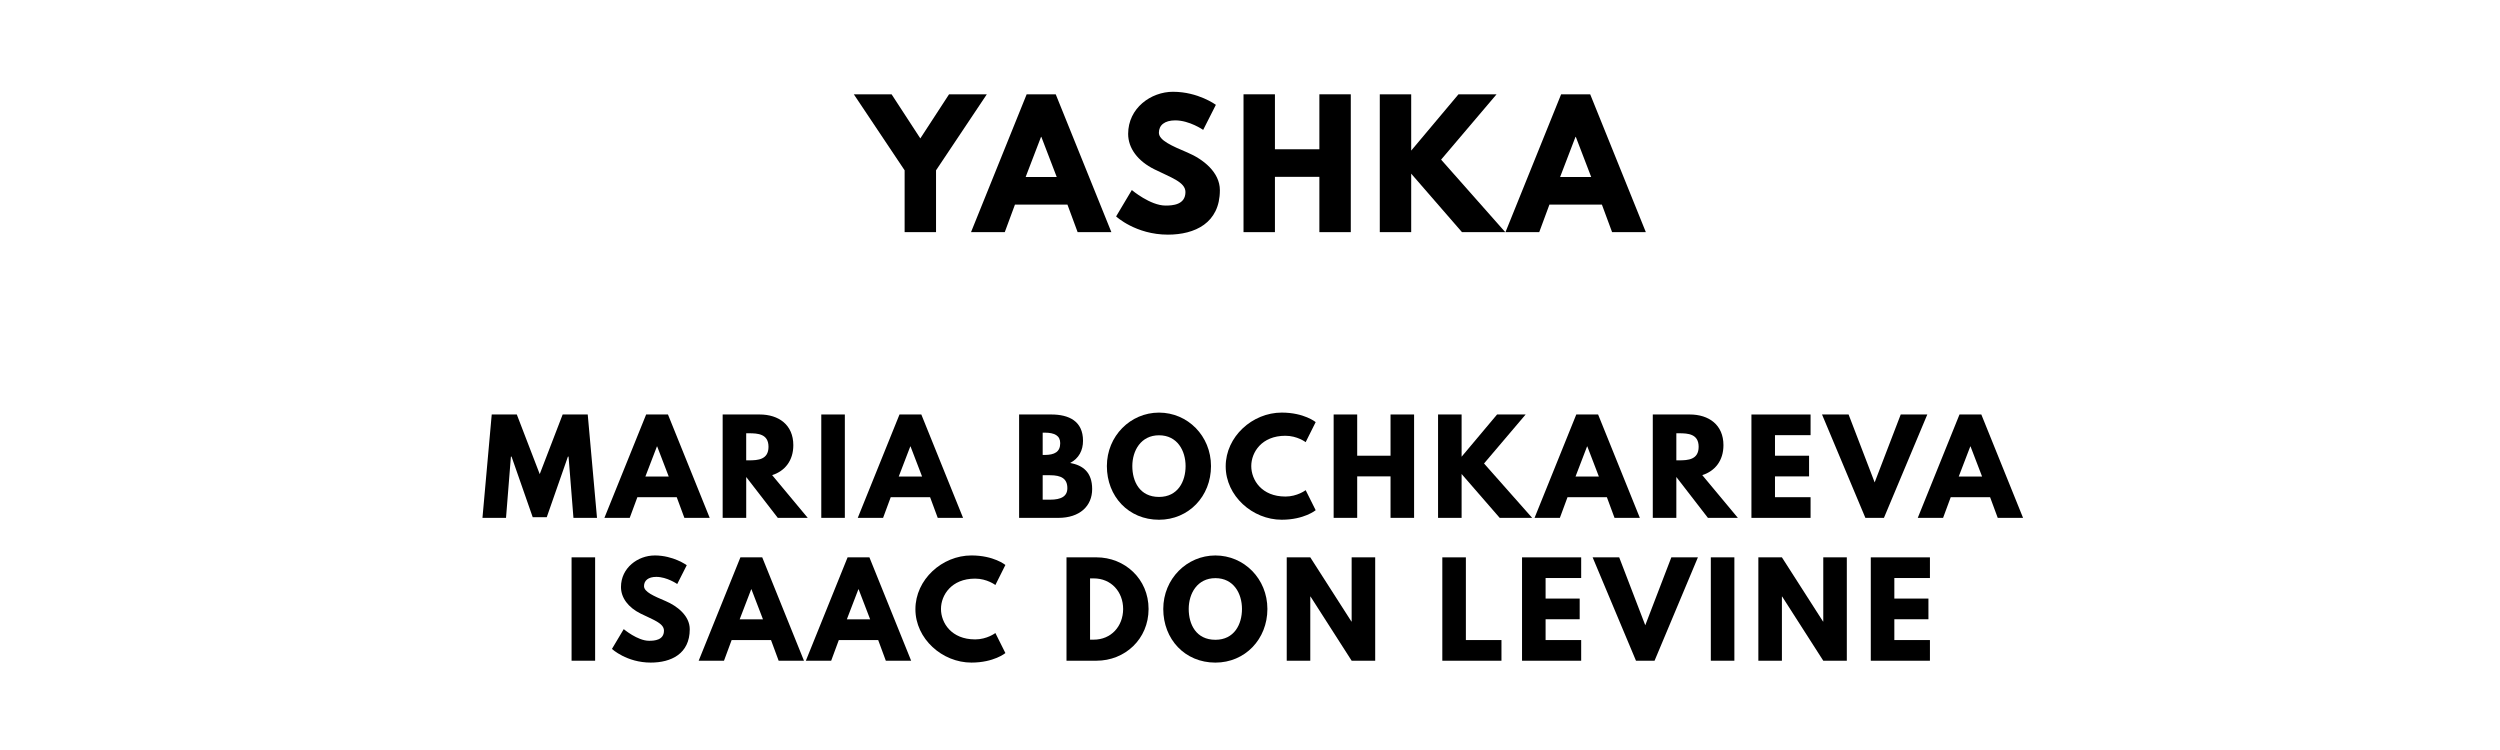
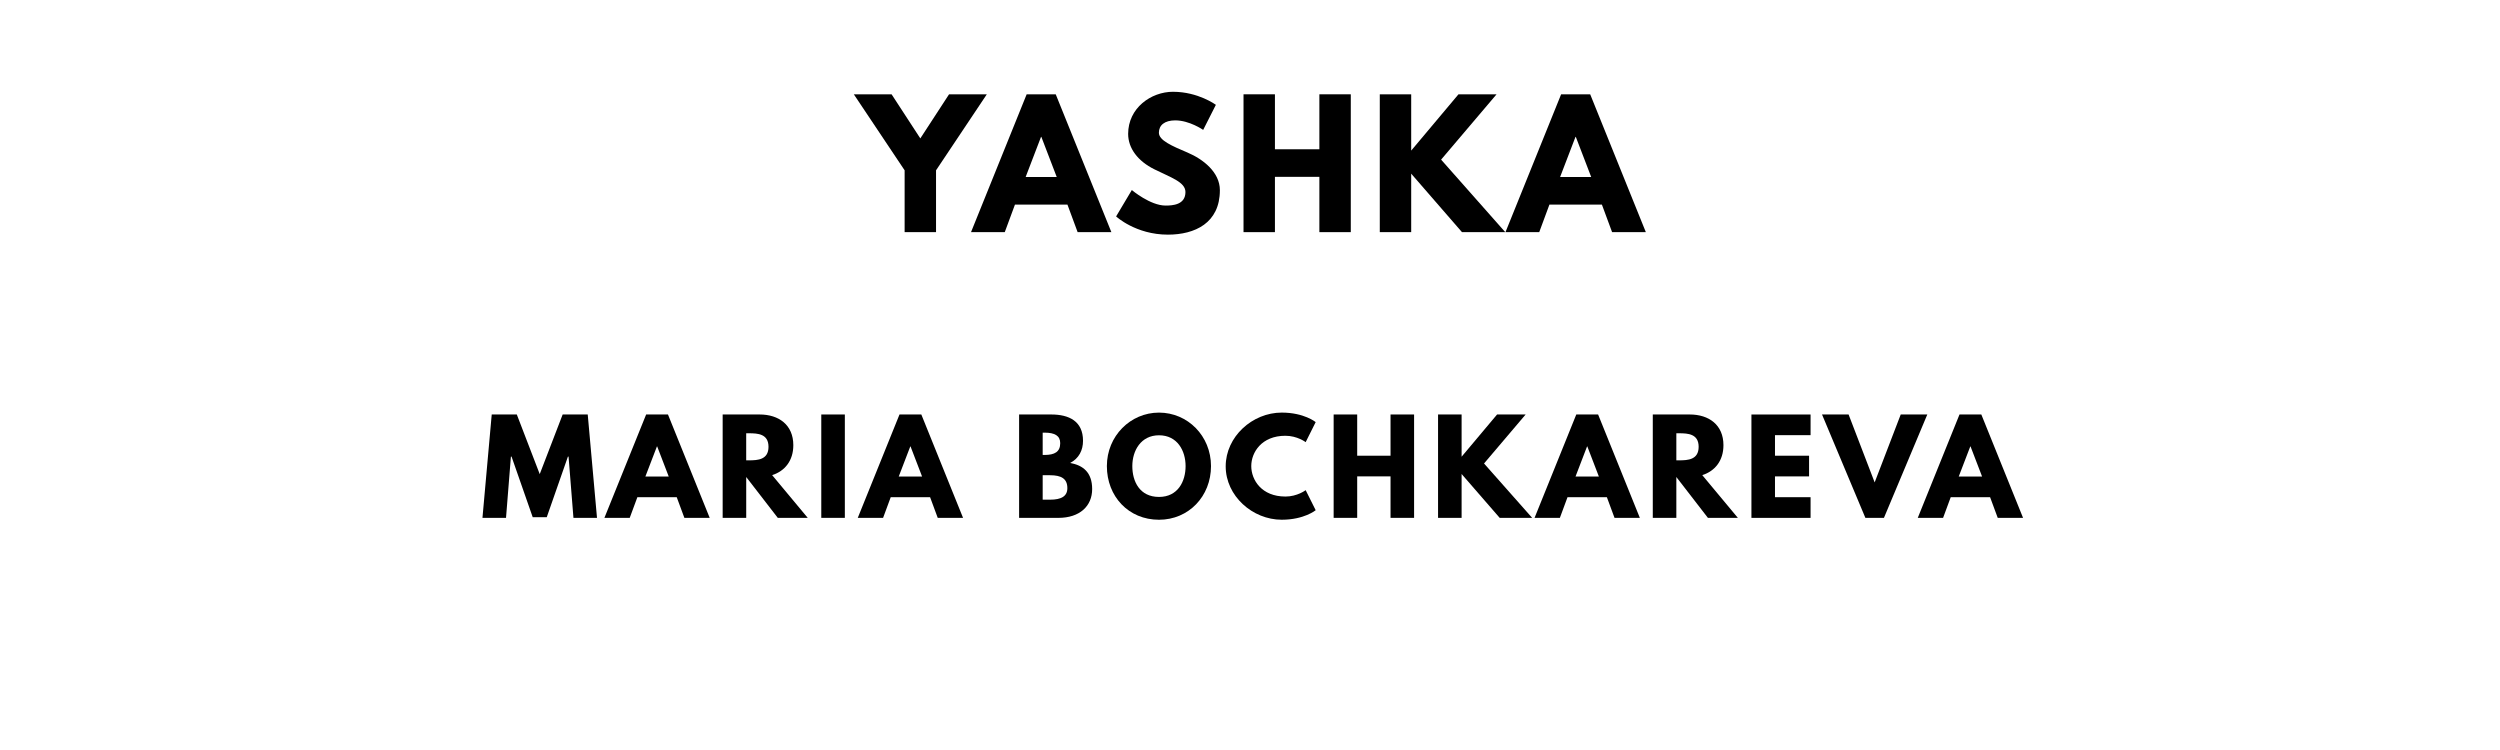
<svg xmlns="http://www.w3.org/2000/svg" version="1.1" viewBox="0 0 1400 420">
  <g aria-label="YASHKA">
    <path d="M478.14,52.81l21.15,0.00l16.09,24.70l16.09-24.70l21.15,0.00l-28.44,42.57l0.00,34.62l-17.59,0.00l0.00-34.62z" />
    <path d="M591.21,52.81l31.16,77.19l-18.90,0.00l-5.71-15.44l-29.38,0.00l-5.71,15.44l-18.90,0.00l31.16-77.19l16.28,0.00z  M591.77,99.12l-8.61-22.46l-0.19,0.00l-8.61,22.46l17.40,0.00z" />
    <path d="M656.94,51.40c14.04,0.00,23.95,7.30,23.95,7.30l-7.11,14.04s-7.67-5.33-15.63-5.33c-5.99,0.00-9.17,2.71-9.17,6.92c0.00,4.30,7.30,7.39,16.09,11.13c8.61,3.65,18.06,10.95,18.06,21.05c0.00,18.43-14.04,24.89-29.10,24.89c-18.06,0.00-29.01-10.20-29.01-10.20l8.80-14.78s10.29,8.70,18.90,8.70c3.84,0.00,11.13-0.37,11.13-7.58c0.00-5.61-8.23-8.14-17.40-12.73c-9.26-4.58-14.69-11.79-14.69-19.84c0.00-14.41,12.73-23.58,25.17-23.58z" />
    <path d="M713.96,99.03l0.00,30.97l-17.59,0.00l0.00-77.19l17.59,0.00l0.00,30.78l24.89,0.00l0.00-30.78l17.59,0.00l0.00,77.19l-17.59,0.00l0.00-30.97l-24.89,0.00z" />
    <path d="M842.94,130.00l-24.23,0.00l-28.44-32.75l0.00,32.75l-17.59,0.00l0.00-77.19l17.59,0.00l0.00,31.53l26.48-31.53l21.33,0.00l-31.06,36.58z" />
    <path d="M890.51,52.81l31.16,77.19l-18.90,0.00l-5.71-15.44l-29.38,0.00l-5.71,15.44l-18.90,0.00l31.16-77.19l16.28,0.00z  M891.07,99.12l-8.61-22.46l-0.19,0.00l-8.61,22.46l17.40,0.00z" />
  </g>
  <g aria-label="MARIA BOCHKAREVA">
    <path d="M321.13,290.00l-2.74-34.32l-0.35,0.00l-11.86,33.96l-7.86,0.00l-11.86-33.96l-0.35,0.00l-2.74,34.32l-13.19,0.00l5.19-57.89l14.04,0.00l12.84,33.40l12.84-33.40l14.04,0.00l5.19,57.89l-13.19,0.00z" />
    <path d="M374.06,232.11l23.37,57.89l-14.18,0.00l-4.28-11.58l-22.04,0.00l-4.28,11.58l-14.18,0.00l23.37-57.89l12.21,0.00z  M374.48,266.84l-6.46-16.84l-0.14,0.00l-6.46,16.84l13.05,0.00z" />
    <path d="M404.68,232.11l20.70,0.00c10.74,0.00,18.88,5.82,18.88,17.19c0.00,8.70-4.77,14.53-11.86,16.77l19.93,23.93l-16.77,0.00l-17.68-22.88l0.00,22.88l-13.19,0.00l0.00-57.89z  M417.87,257.79l1.54,0.00c4.98,0.00,10.95-0.35,10.95-7.58s-5.96-7.58-10.95-7.58l-1.54,0.00l0.00,15.16z" />
    <path d="M473.11,232.11l0.00,57.89l-13.19,0.00l0.00-57.89l13.19,0.00z" />
    <path d="M515.94,232.11l23.37,57.89l-14.18,0.00l-4.28-11.58l-22.04,0.00l-4.28,11.58l-14.18,0.00l23.37-57.89l12.21,0.00z  M516.36,266.84l-6.46-16.84l-0.14,0.00l-6.46,16.84l13.05,0.00z" />
    <path d="M570.71,232.11l17.96,0.00c9.96,0.00,17.82,3.72,17.82,14.74c0.00,5.33-2.32,9.89-7.23,12.42c7.23,1.26,12.35,5.26,12.35,14.60c0.00,9.54-6.95,16.14-18.95,16.14l-21.96,0.00l0.00-57.89z  M583.90,254.77l1.05,0.00c5.68,0.00,8.77-1.75,8.77-6.60c0.00-4.14-3.02-5.89-8.77-5.89l-1.05,0.00l0.00,12.49z  M583.90,279.82l4.14,0.00c6.25,0.00,9.68-1.89,9.68-6.46c0.00-5.33-3.44-7.23-9.68-7.23l-4.14,0.00l0.00,13.68z" />
    <path d="M619.85,261.02c0.00-16.91,13.26-29.96,29.19-29.96c16.07,0.00,29.12,13.05,29.12,29.96s-12.49,30.04-29.12,30.04c-17.12,0.00-29.19-13.12-29.19-30.04z  M634.10,261.02c0.00,8.63,4.14,17.26,14.95,17.26c10.53,0.00,14.88-8.63,14.88-17.26s-4.63-17.26-14.88-17.26c-10.18,0.00-14.95,8.63-14.95,17.26z" />
    <path d="M719.80,278.07c6.74,0.00,11.37-3.58,11.37-3.58l5.61,11.23s-6.46,5.33-19.02,5.33c-16.35,0.00-31.37-13.33-31.37-29.89c0.00-16.63,14.95-30.11,31.37-30.11c12.56,0.00,19.02,5.33,19.02,5.33l-5.61,11.23s-4.63-3.58-11.37-3.58c-13.26,0.00-19.09,9.26-19.09,16.98c0.00,7.79,5.82,17.05,19.09,17.05z" />
    <path d="M760.03,266.77l0.00,23.23l-13.19,0.00l0.00-57.89l13.19,0.00l0.00,23.09l18.67,0.00l0.00-23.09l13.19,0.00l0.00,57.89l-13.19,0.00l0.00-23.23l-18.67,0.00z" />
    <path d="M858.01,290.00l-18.18,0.00l-21.33-24.56l0.00,24.56l-13.19,0.00l0.00-57.89l13.19,0.00l0.00,23.65l19.86-23.65l16.00,0.00l-23.30,27.44z" />
    <path d="M894.94,232.11l23.37,57.89l-14.18,0.00l-4.28-11.58l-22.04,0.00l-4.28,11.58l-14.18,0.00l23.37-57.89l12.21,0.00z  M895.36,266.84l-6.46-16.84l-0.14,0.00l-6.46,16.84l13.05,0.00z" />
    <path d="M925.55,232.11l20.70,0.00c10.74,0.00,18.88,5.82,18.88,17.19c0.00,8.70-4.77,14.53-11.86,16.77l19.93,23.93l-16.77,0.00l-17.68-22.88l0.00,22.88l-13.19,0.00l0.00-57.89z  M938.75,257.79l1.54,0.00c4.98,0.00,10.95-0.35,10.95-7.58s-5.96-7.58-10.95-7.58l-1.54,0.00l0.00,15.16z" />
    <path d="M1013.92,232.11l0.00,11.58l-19.93,0.00l0.00,11.51l19.09,0.00l0.00,11.58l-19.09,0.00l0.00,11.65l19.93,0.00l0.00,11.58l-33.12,0.00l0.00-57.89l33.12,0.00z" />
    <path d="M1044.61,290.00l-24.28-57.89l14.88,0.00l14.60,38.04l14.60-38.04l14.88,0.00l-24.28,57.89l-10.39,0.00z" />
    <path d="M1109.54,232.11l23.37,57.89l-14.18,0.00l-4.28-11.58l-22.04,0.00l-4.28,11.58l-14.18,0.00l23.37-57.89l12.21,0.00z  M1109.96,266.84l-6.46-16.84l-0.14,0.00l-6.46,16.84l13.05,0.00z" />
  </g>
-   <g aria-label="ISAAC DON LEVINE">
-     <path d="M333.27,312.11l0.00,57.89l-13.19,0.00l0.00-57.89l13.19,0.00z" />
-     <path d="M366.62,311.05c10.53,0.00,17.96,5.47,17.96,5.47l-5.33,10.53s-5.75-4.00-11.72-4.00c-4.49,0.00-6.88,2.04-6.88,5.19c0.00,3.23,5.47,5.54,12.07,8.35c6.46,2.74,13.54,8.21,13.54,15.79c0.00,13.82-10.53,18.67-21.82,18.67c-13.54,0.00-21.75-7.65-21.75-7.65l6.60-11.09s7.72,6.53,14.18,6.53c2.88,0.00,8.35-0.28,8.35-5.68c0.00-4.21-6.18-6.11-13.05-9.54c-6.95-3.44-11.02-8.84-11.02-14.88c0.00-10.81,9.54-17.68,18.88-17.68z" />
-     <path d="M426.85,312.11l23.37,57.89l-14.18,0.00l-4.28-11.58l-22.04,0.00l-4.28,11.58l-14.18,0.00l23.37-57.89l12.21,0.00z  M427.27,346.84l-6.46-16.84l-0.14,0.00l-6.46,16.84l13.05,0.00z" />
-     <path d="M486.87,312.11l23.37,57.89l-14.18,0.00l-4.28-11.58l-22.04,0.00l-4.28,11.58l-14.18,0.00l23.37-57.89l12.21,0.00z  M487.29,346.84l-6.46-16.84l-0.14,0.00l-6.46,16.84l13.05,0.00z" />
-     <path d="M546.04,358.07c6.74,0.00,11.37-3.58,11.37-3.58l5.61,11.23s-6.46,5.33-19.02,5.33c-16.35,0.00-31.37-13.33-31.37-29.89c0.00-16.63,14.95-30.11,31.37-30.11c12.56,0.00,19.02,5.33,19.02,5.33l-5.61,11.23s-4.63-3.58-11.37-3.58c-13.26,0.00-19.09,9.26-19.09,16.98c0.00,7.79,5.82,17.05,19.09,17.05z" />
-     <path d="M597.24,312.11l16.77,0.00c15.86,0.00,29.19,12.07,29.19,28.91c0.00,16.91-13.26,28.98-29.19,28.98l-16.77,0.00l0.00-57.89z  M610.43,358.21l2.04,0.00c9.75,0.00,16.42-7.44,16.49-17.12c0.00-9.68-6.67-17.19-16.49-17.19l-2.04,0.00l0.00,34.32z" />
-     <path d="M651.43,341.02c0.00-16.91,13.26-29.96,29.19-29.96c16.07,0.00,29.12,13.05,29.12,29.96s-12.49,30.04-29.12,30.04c-17.12,0.00-29.19-13.12-29.19-30.04z  M665.68,341.02c0.00,8.63,4.14,17.26,14.95,17.26c10.53,0.00,14.88-8.63,14.88-17.26s-4.63-17.26-14.88-17.26c-10.18,0.00-14.95,8.63-14.95,17.26z" />
-     <path d="M733.76,334.07l0.00,35.93l-13.19,0.00l0.00-57.89l13.19,0.00l23.02,35.93l0.14,0.00l0.00-35.93l13.19,0.00l0.00,57.89l-13.19,0.00l-23.02-35.93l-0.14,0.00z" />
-     <path d="M820.89,312.11l0.00,46.32l19.93,0.00l0.00,11.58l-33.12,0.00l0.00-57.89l13.19,0.00z" />
-     <path d="M885.46,312.11l0.00,11.58l-19.93,0.00l0.00,11.51l19.09,0.00l0.00,11.58l-19.09,0.00l0.00,11.65l19.93,0.00l0.00,11.58l-33.12,0.00l0.00-57.89l33.12,0.00z" />
-     <path d="M916.15,370.00l-24.28-57.89l14.88,0.00l14.60,38.04l14.60-38.04l14.88,0.00l-24.28,57.89l-10.39,0.00z" />
-     <path d="M971.25,312.11l0.00,57.89l-13.19,0.00l0.00-57.89l13.19,0.00z" />
-     <path d="M997.87,334.07l0.00,35.93l-13.19,0.00l0.00-57.89l13.19,0.00l23.02,35.93l0.14,0.00l0.00-35.93l13.19,0.00l0.00,57.89l-13.19,0.00l-23.02-35.93l-0.14,0.00z" />
-     <path d="M1080.76,312.11l0.00,11.58l-19.93,0.00l0.00,11.51l19.09,0.00l0.00,11.58l-19.09,0.00l0.00,11.65l19.93,0.00l0.00,11.58l-33.12,0.00l0.00-57.89l33.12,0.00z" />
-   </g>
</svg>
